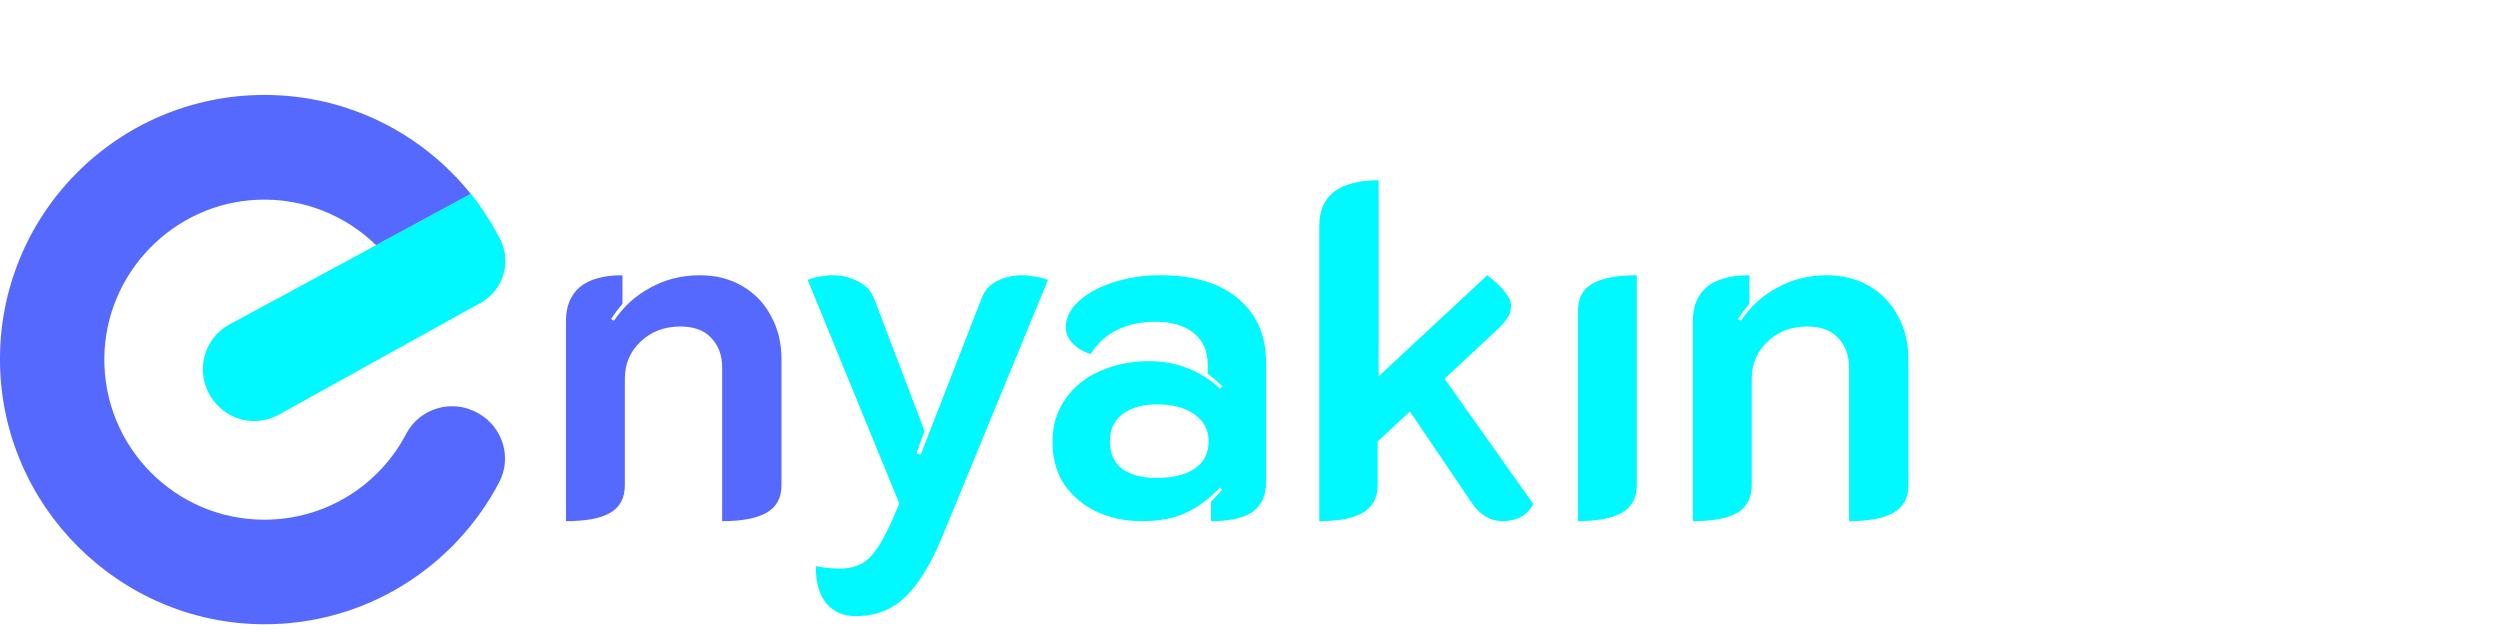
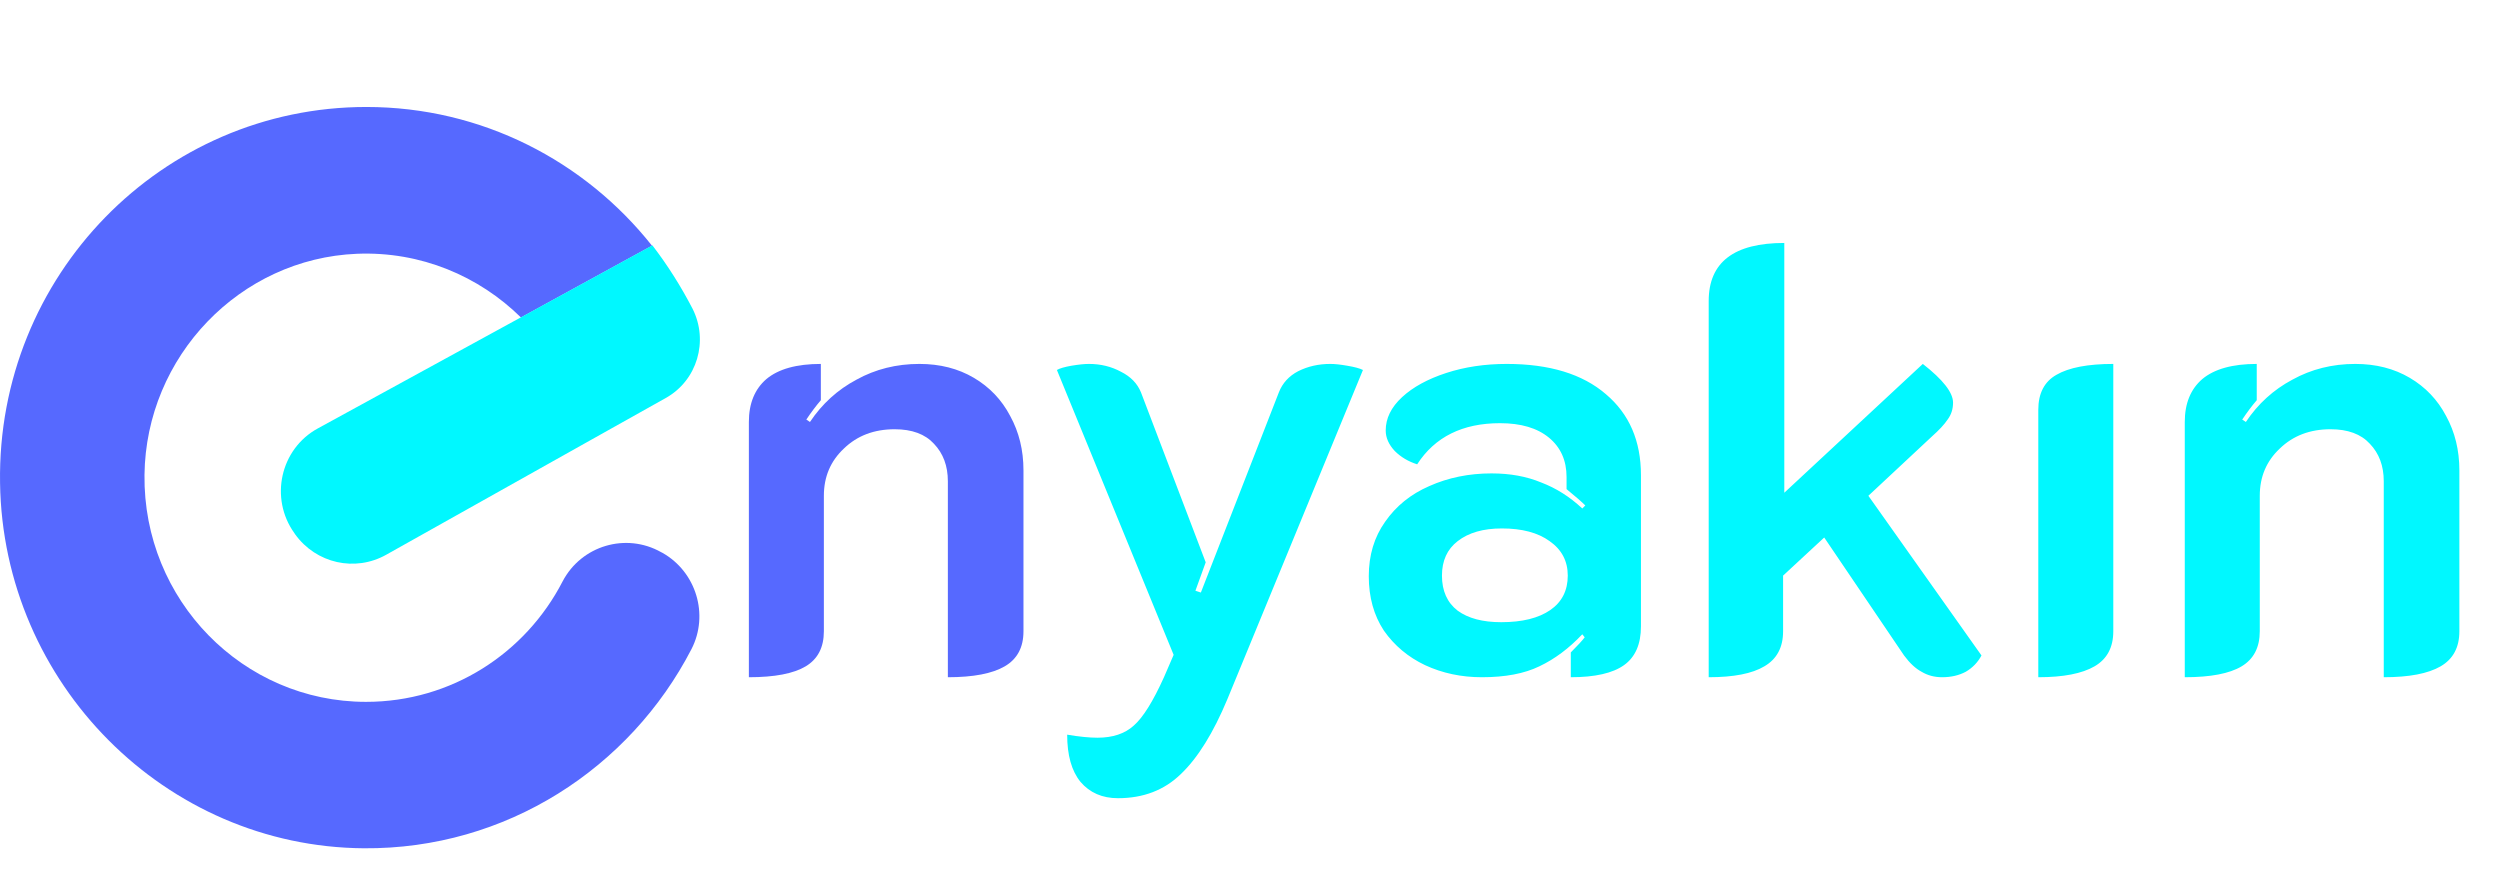
- <svg xmlns="http://www.w3.org/2000/svg" width="237" height="60" viewBox="0 0 237 60" fill="none">
-   <path d="M53.655 30.415C53.655 29.035 54.09 27.97 54.96 27.22C55.86 26.47 57.21 26.095 59.01 26.095V28.795C58.65 29.215 58.29 29.695 57.93 30.235L58.2 30.415C59.1 29.065 60.255 28.015 61.665 27.265C63.075 26.485 64.635 26.095 66.345 26.095C67.875 26.095 69.225 26.44 70.395 27.13C71.565 27.82 72.465 28.765 73.095 29.965C73.755 31.165 74.085 32.515 74.085 34.015V45.985C74.085 47.185 73.62 48.055 72.69 48.595C71.76 49.135 70.35 49.405 68.46 49.405V34.825C68.46 33.685 68.115 32.755 67.425 32.035C66.765 31.315 65.79 30.955 64.5 30.955C62.97 30.955 61.71 31.435 60.72 32.395C59.73 33.325 59.235 34.495 59.235 35.905V45.985C59.235 47.185 58.785 48.055 57.885 48.595C56.985 49.135 55.575 49.405 53.655 49.405V30.415Z" fill="#5669FF" />
-   <path d="M81.117 58.405C79.947 58.405 79.017 58 78.327 57.19C77.667 56.38 77.337 55.21 77.337 53.68C78.237 53.83 78.987 53.905 79.587 53.905C80.727 53.905 81.627 53.605 82.287 53.005C82.977 52.405 83.727 51.205 84.537 49.405L85.257 47.74L76.572 26.545C76.782 26.425 77.142 26.32 77.652 26.23C78.192 26.14 78.627 26.095 78.957 26.095C79.827 26.095 80.622 26.29 81.342 26.68C82.062 27.04 82.557 27.55 82.827 28.21L87.642 40.855L86.877 42.97L87.282 43.105L93.087 28.21C93.357 27.52 93.837 26.995 94.527 26.635C95.247 26.275 96.042 26.095 96.912 26.095C97.242 26.095 97.662 26.14 98.172 26.23C98.712 26.32 99.102 26.425 99.342 26.545L89.262 51.025C88.212 53.545 87.057 55.405 85.797 56.605C84.567 57.805 83.007 58.405 81.117 58.405ZM108.19 49.405C106.66 49.405 105.25 49.105 103.96 48.505C102.7 47.905 101.68 47.05 100.9 45.94C100.15 44.8 99.775 43.45 99.775 41.89C99.775 40.33 100.18 38.98 100.99 37.84C101.8 36.67 102.895 35.785 104.275 35.185C105.685 34.555 107.23 34.24 108.91 34.24C110.29 34.24 111.52 34.465 112.6 34.915C113.71 35.335 114.73 35.98 115.66 36.85L115.885 36.625C115.615 36.355 115.15 35.95 114.49 35.41V34.51C114.49 33.28 114.055 32.305 113.185 31.585C112.315 30.865 111.1 30.505 109.54 30.505C106.75 30.505 104.695 31.525 103.375 33.565C102.715 33.355 102.16 33.025 101.71 32.575C101.26 32.095 101.035 31.585 101.035 31.045C101.035 30.145 101.44 29.32 102.25 28.57C103.06 27.82 104.155 27.22 105.535 26.77C106.915 26.32 108.415 26.095 110.035 26.095C113.215 26.095 115.675 26.845 117.415 28.345C119.155 29.815 120.025 31.825 120.025 34.375V45.625C120.025 46.945 119.605 47.905 118.765 48.505C117.925 49.105 116.605 49.405 114.805 49.405V47.56C115.315 47.05 115.66 46.675 115.84 46.435L115.66 46.21C114.67 47.26 113.605 48.055 112.465 48.595C111.355 49.135 109.93 49.405 108.19 49.405ZM109.63 45.31C111.19 45.31 112.405 45.01 113.275 44.41C114.145 43.81 114.58 42.955 114.58 41.845C114.58 40.765 114.13 39.91 113.23 39.28C112.36 38.65 111.175 38.335 109.675 38.335C108.295 38.335 107.2 38.65 106.39 39.28C105.61 39.88 105.22 40.735 105.22 41.845C105.22 42.985 105.61 43.855 106.39 44.455C107.17 45.025 108.25 45.31 109.63 45.31ZM145.361 47.785C145.091 48.295 144.701 48.7 144.191 49C143.681 49.27 143.096 49.405 142.436 49.405C141.866 49.405 141.356 49.27 140.906 49C140.456 48.76 140.021 48.355 139.601 47.785L133.661 39.01L130.601 41.845V45.985C130.601 47.185 130.136 48.055 129.206 48.595C128.306 49.135 126.926 49.405 125.066 49.405V21.415C125.066 18.535 126.941 17.095 130.691 17.095V35.68L140.996 26.095C142.496 27.265 143.246 28.225 143.246 28.975C143.246 29.455 143.111 29.875 142.841 30.235C142.601 30.595 142.211 31.015 141.671 31.495L136.946 35.905L145.361 47.785ZM149.588 29.515C149.588 28.285 150.038 27.415 150.938 26.905C151.868 26.365 153.278 26.095 155.168 26.095V45.985C155.168 47.185 154.703 48.055 153.773 48.595C152.843 49.135 151.448 49.405 149.588 49.405V29.515ZM160.486 30.415C160.486 29.035 160.921 27.97 161.791 27.22C162.691 26.47 164.041 26.095 165.841 26.095V28.795C165.481 29.215 165.121 29.695 164.761 30.235L165.031 30.415C165.931 29.065 167.086 28.015 168.496 27.265C169.906 26.485 171.466 26.095 173.176 26.095C174.706 26.095 176.056 26.44 177.226 27.13C178.396 27.82 179.296 28.765 179.926 29.965C180.586 31.165 180.916 32.515 180.916 34.015V45.985C180.916 47.185 180.451 48.055 179.521 48.595C178.591 49.135 177.181 49.405 175.291 49.405V34.825C175.291 33.685 174.946 32.755 174.256 32.035C173.596 31.315 172.621 30.955 171.331 30.955C169.801 30.955 168.541 31.435 167.551 32.395C166.561 33.325 166.066 34.495 166.066 35.905V45.985C166.066 47.185 165.616 48.055 164.716 48.595C163.816 49.135 162.406 49.405 160.486 49.405V30.415Z" fill="#00F8FF" />
-   <path d="M45.251 39.132L45.35 39.182C47.655 40.47 48.547 43.37 47.333 45.699C43.12 53.752 34.645 59.254 24.907 59.179C11.328 59.08 0.201 48.028 0.003 34.449C-0.22 20.424 11.08 9 25.081 9C32.985 9 40.047 12.667 44.632 18.392L35.661 23.248C32.787 20.448 28.797 18.763 24.436 18.937C16.432 19.259 9.99 25.875 9.89 33.904C9.791 42.379 16.631 49.267 25.056 49.267C30.904 49.267 35.984 45.972 38.511 41.115C39.8 38.686 42.848 37.794 45.251 39.132Z" fill="#5669FF" />
-   <path d="M47.407 22.654C48.522 24.834 47.729 27.511 45.574 28.7L40.072 31.748L26.443 39.306C24.312 40.495 21.636 39.9 20.199 37.918L20.149 37.844C18.439 35.49 19.183 32.144 21.76 30.757L35.686 23.224L44.657 18.367C45.697 19.705 46.614 21.142 47.407 22.654Z" fill="#00F8FF" />
+ <svg xmlns="http://www.w3.org/2000/svg" width="186" height="66" viewBox="0 0 186 66" fill="none">
+   <path d="M55.716 31.395C55.716 30.015 56.151 28.951 57.021 28.201C57.921 27.451 59.271 27.076 61.071 27.076V29.776C60.711 30.195 60.351 30.675 59.991 31.215L60.261 31.395C61.161 30.046 62.316 28.995 63.726 28.245C65.136 27.465 66.696 27.076 68.406 27.076C69.936 27.076 71.286 27.421 72.456 28.11C73.626 28.8 74.526 29.745 75.156 30.945C75.816 32.145 76.146 33.495 76.146 34.995V46.965C76.146 48.166 75.681 49.035 74.751 49.575C73.821 50.115 72.411 50.386 70.521 50.386V35.806C70.521 34.666 70.176 33.736 69.486 33.016C68.826 32.295 67.851 31.936 66.561 31.936C65.031 31.936 63.771 32.416 62.781 33.376C61.791 34.306 61.296 35.475 61.296 36.886V46.965C61.296 48.166 60.846 49.035 59.946 49.575C59.046 50.115 57.636 50.386 55.716 50.386V31.395Z" fill="#5669FF" />
+   <path d="M83.178 59.386C82.008 59.386 81.079 58.98 80.388 58.17C79.728 57.361 79.398 56.191 79.398 54.66C80.299 54.81 81.049 54.886 81.648 54.886C82.788 54.886 83.689 54.586 84.349 53.986C85.038 53.386 85.788 52.185 86.599 50.386L87.319 48.721L78.633 27.526C78.844 27.405 79.204 27.3 79.713 27.21C80.254 27.12 80.689 27.076 81.019 27.076C81.888 27.076 82.683 27.27 83.403 27.66C84.124 28.02 84.618 28.53 84.888 29.191L89.704 41.836L88.939 43.95L89.344 44.086L95.148 29.191C95.418 28.5 95.898 27.976 96.588 27.616C97.308 27.256 98.103 27.076 98.974 27.076C99.303 27.076 99.724 27.12 100.233 27.21C100.773 27.3 101.163 27.405 101.403 27.526L91.323 52.005C90.273 54.526 89.118 56.386 87.859 57.586C86.629 58.785 85.069 59.386 83.178 59.386ZM110.252 50.386C108.722 50.386 107.312 50.086 106.022 49.486C104.762 48.886 103.742 48.031 102.962 46.92C102.212 45.781 101.837 44.431 101.837 42.87C101.837 41.31 102.242 39.961 103.052 38.821C103.862 37.651 104.957 36.766 106.337 36.166C107.747 35.535 109.292 35.221 110.972 35.221C112.352 35.221 113.582 35.446 114.662 35.895C115.772 36.316 116.792 36.961 117.722 37.831L117.947 37.605C117.677 37.336 117.212 36.931 116.552 36.391V35.49C116.552 34.261 116.117 33.285 115.247 32.566C114.377 31.846 113.162 31.485 111.602 31.485C108.812 31.485 106.757 32.505 105.437 34.545C104.777 34.336 104.222 34.005 103.772 33.556C103.322 33.075 103.097 32.566 103.097 32.026C103.097 31.125 103.502 30.3 104.312 29.55C105.122 28.8 106.217 28.201 107.597 27.75C108.977 27.3 110.477 27.076 112.097 27.076C115.277 27.076 117.737 27.826 119.477 29.326C121.217 30.796 122.087 32.806 122.087 35.355V46.605C122.087 47.925 121.667 48.886 120.827 49.486C119.987 50.086 118.667 50.386 116.867 50.386V48.541C117.377 48.031 117.722 47.656 117.902 47.416L117.722 47.191C116.732 48.24 115.667 49.035 114.527 49.575C113.417 50.115 111.992 50.386 110.252 50.386ZM111.692 46.291C113.252 46.291 114.467 45.99 115.337 45.391C116.207 44.791 116.642 43.935 116.642 42.825C116.642 41.745 116.192 40.891 115.292 40.261C114.422 39.63 113.237 39.316 111.737 39.316C110.357 39.316 109.262 39.63 108.452 40.261C107.672 40.861 107.282 41.715 107.282 42.825C107.282 43.965 107.672 44.836 108.452 45.435C109.232 46.005 110.312 46.291 111.692 46.291ZM147.422 48.766C147.152 49.276 146.762 49.681 146.252 49.98C145.742 50.251 145.157 50.386 144.497 50.386C143.927 50.386 143.417 50.251 142.967 49.98C142.517 49.74 142.082 49.336 141.662 48.766L135.722 39.99L132.662 42.825V46.965C132.662 48.166 132.197 49.035 131.267 49.575C130.367 50.115 128.987 50.386 127.127 50.386V22.395C127.127 19.515 129.002 18.076 132.752 18.076V36.66L143.057 27.076C144.557 28.245 145.307 29.206 145.307 29.956C145.307 30.436 145.172 30.855 144.902 31.215C144.662 31.576 144.272 31.995 143.732 32.475L139.007 36.886L147.422 48.766ZM151.649 30.495C151.649 29.265 152.099 28.395 152.999 27.886C153.929 27.346 155.339 27.076 157.229 27.076V46.965C157.229 48.166 156.764 49.035 155.834 49.575C154.904 50.115 153.509 50.386 151.649 50.386V30.495ZM162.547 31.395C162.547 30.015 162.982 28.951 163.852 28.201C164.752 27.451 166.102 27.076 167.902 27.076V29.776C167.542 30.195 167.182 30.675 166.822 31.215L167.092 31.395C167.992 30.046 169.147 28.995 170.557 28.245C171.967 27.465 173.527 27.076 175.237 27.076C176.767 27.076 178.117 27.421 179.287 28.11C180.457 28.8 181.357 29.745 181.987 30.945C182.647 32.145 182.977 33.495 182.977 34.995V46.965C182.977 48.166 182.512 49.035 181.582 49.575C180.652 50.115 179.242 50.386 177.352 50.386V35.806C177.352 34.666 177.007 33.736 176.317 33.016C175.657 32.295 174.682 31.936 173.392 31.936C171.862 31.936 170.602 32.416 169.612 33.376C168.622 34.306 168.127 35.475 168.127 36.886V46.965C168.127 48.166 167.677 49.035 166.777 49.575C165.877 50.115 164.467 50.386 162.547 50.386V31.395Z" fill="#00F8FF" />
+   <path d="M49.182 41.078L49.29 41.133C51.795 42.549 52.764 45.736 51.445 48.296C46.866 57.148 37.655 63.194 27.071 63.112C12.312 63.004 0.219 50.856 0.004 35.931C-0.239 20.515 12.042 7.959 27.259 7.959C35.851 7.959 43.526 11.99 48.509 18.281L38.759 23.62C35.635 20.542 31.299 18.69 26.559 18.881C17.86 19.235 10.857 26.507 10.75 35.331C10.642 44.646 18.075 52.218 27.232 52.218C33.588 52.218 39.109 48.596 41.857 43.257C43.257 40.588 46.57 39.608 49.182 41.078Z" fill="#5669FF" />
+   <path d="M51.525 22.966C52.737 25.363 51.876 28.304 49.532 29.612L43.553 32.962L28.741 41.269C26.424 42.576 23.516 41.923 21.953 39.744L21.9 39.662C20.041 37.075 20.849 33.398 23.65 31.872L38.786 23.593L48.536 18.254C49.667 19.725 50.663 21.305 51.525 22.966Z" fill="#00F8FF" />
</svg>
